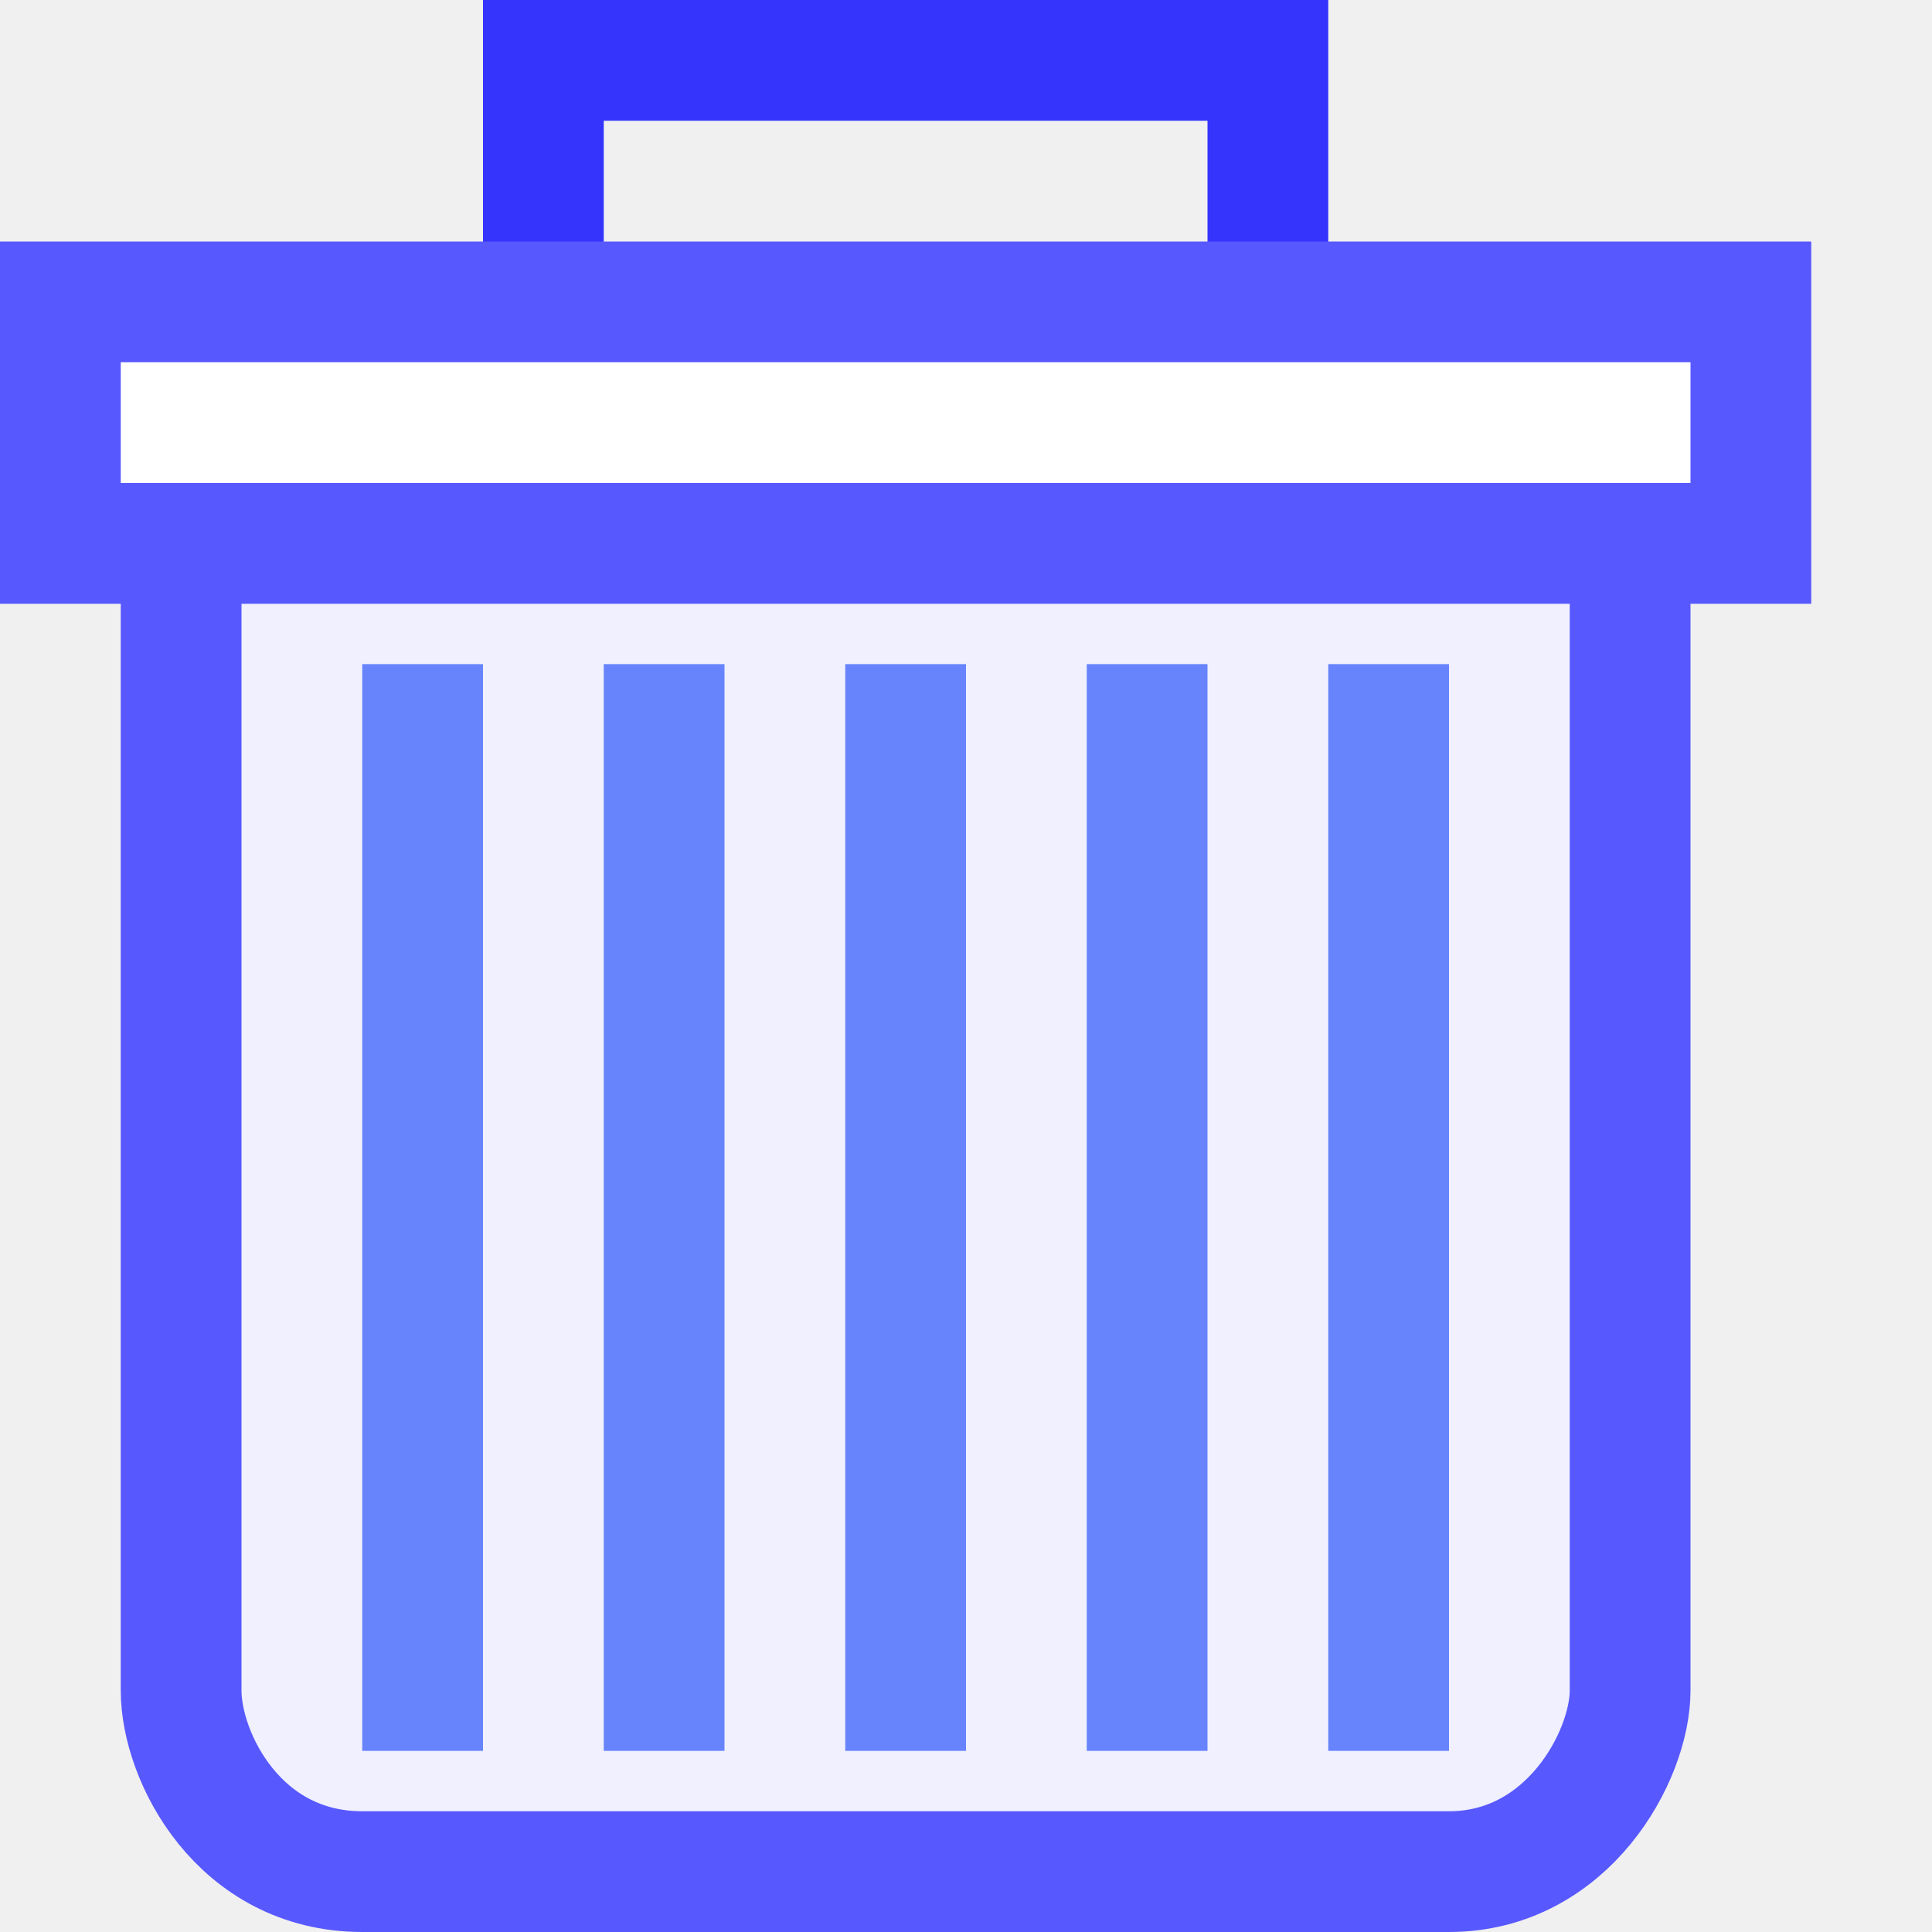
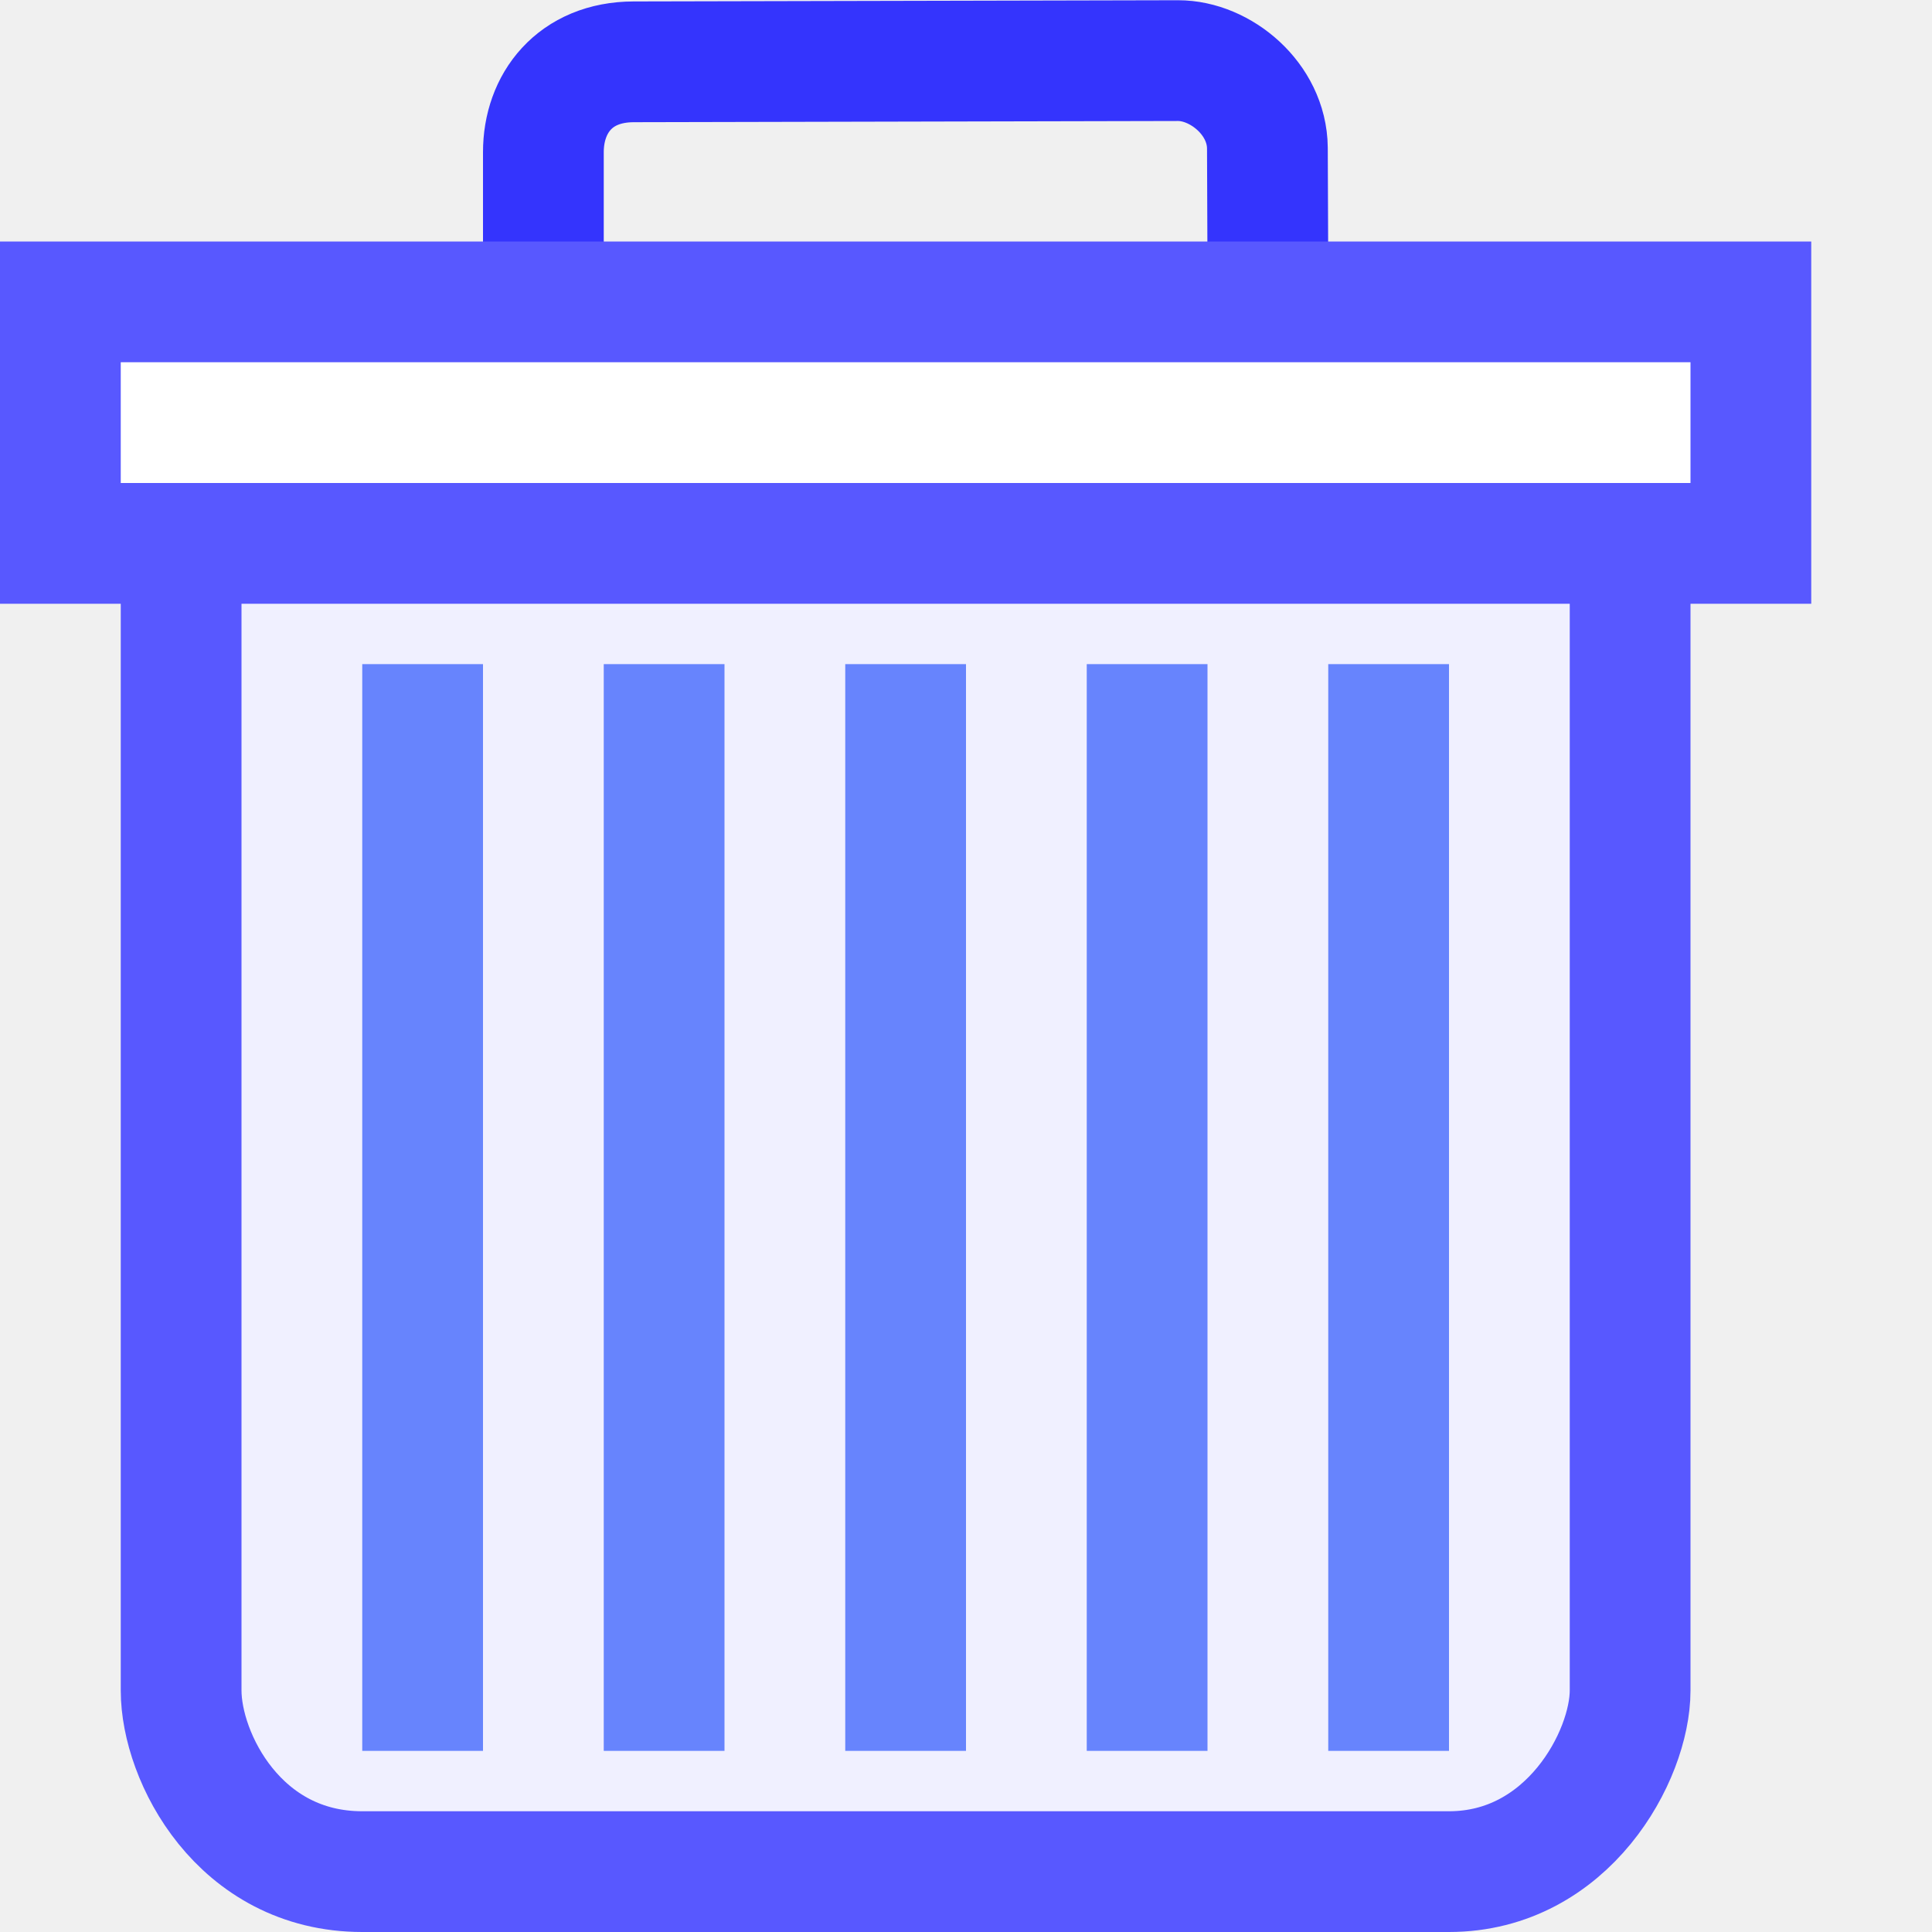
<svg xmlns="http://www.w3.org/2000/svg" width="16" height="16" version="1.1">
  <g transform="translate(-10 -182.36)">
    <path d="m11.5 187.36 1e-6 9c0 0.551 0.48 1.5 1.5 1.5 1.5 0 2.762-1e-5 4.5-1e-5 1.772 0 3 1e-5 4.5 1e-5 0.984 0 1.5-0.96 1.5-1.5l-1e-6 -9" fill="#f0f0ff" stroke="#5858ff" stroke-linecap="round" />
    <g fill="none">
      <g stroke="#6784fd">
        <g stroke-width="1px">
          <path d="m21.5 187.86v9" />
          <path d="m17.5 187.86v9" />
          <path d="m15.5 187.86v9" />
        </g>
        <path d="m13.5 187.86v9" stroke-width="1px" />
        <path d="m19.5 187.86v9" stroke-width="1px" />
      </g>
-       <path d="m14.5 184.86v-2h6v0.725 1.275" stroke="#3434fd" />
+       <path d="m14.5 184.86v-1.24c0-0.403 0.259-0.747 0.748-0.748l4.508-0.01c0.351-7.8e-4 0.736 0.316 0.74 0.723l0.005 1.276" stroke="#3434fd" />
    </g>
    <rect x="10.5" y="184.86" width="14" height="2" fill="#fff" stroke="#5858ff" stroke-linecap="round" />
  </g>
</svg>
